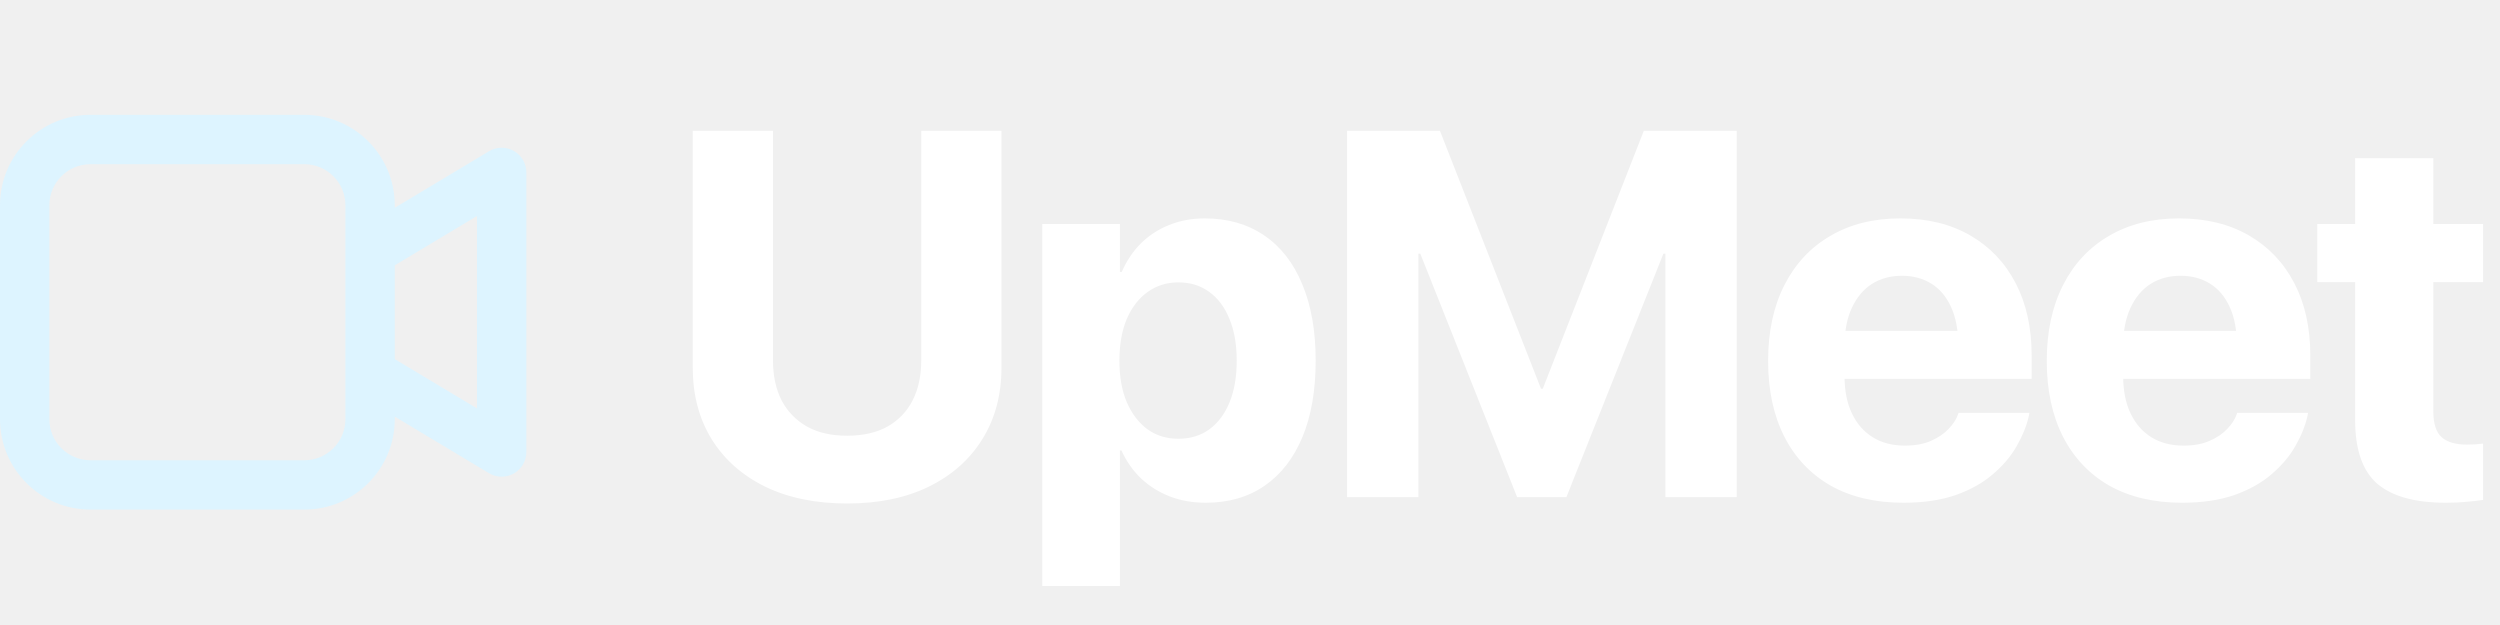
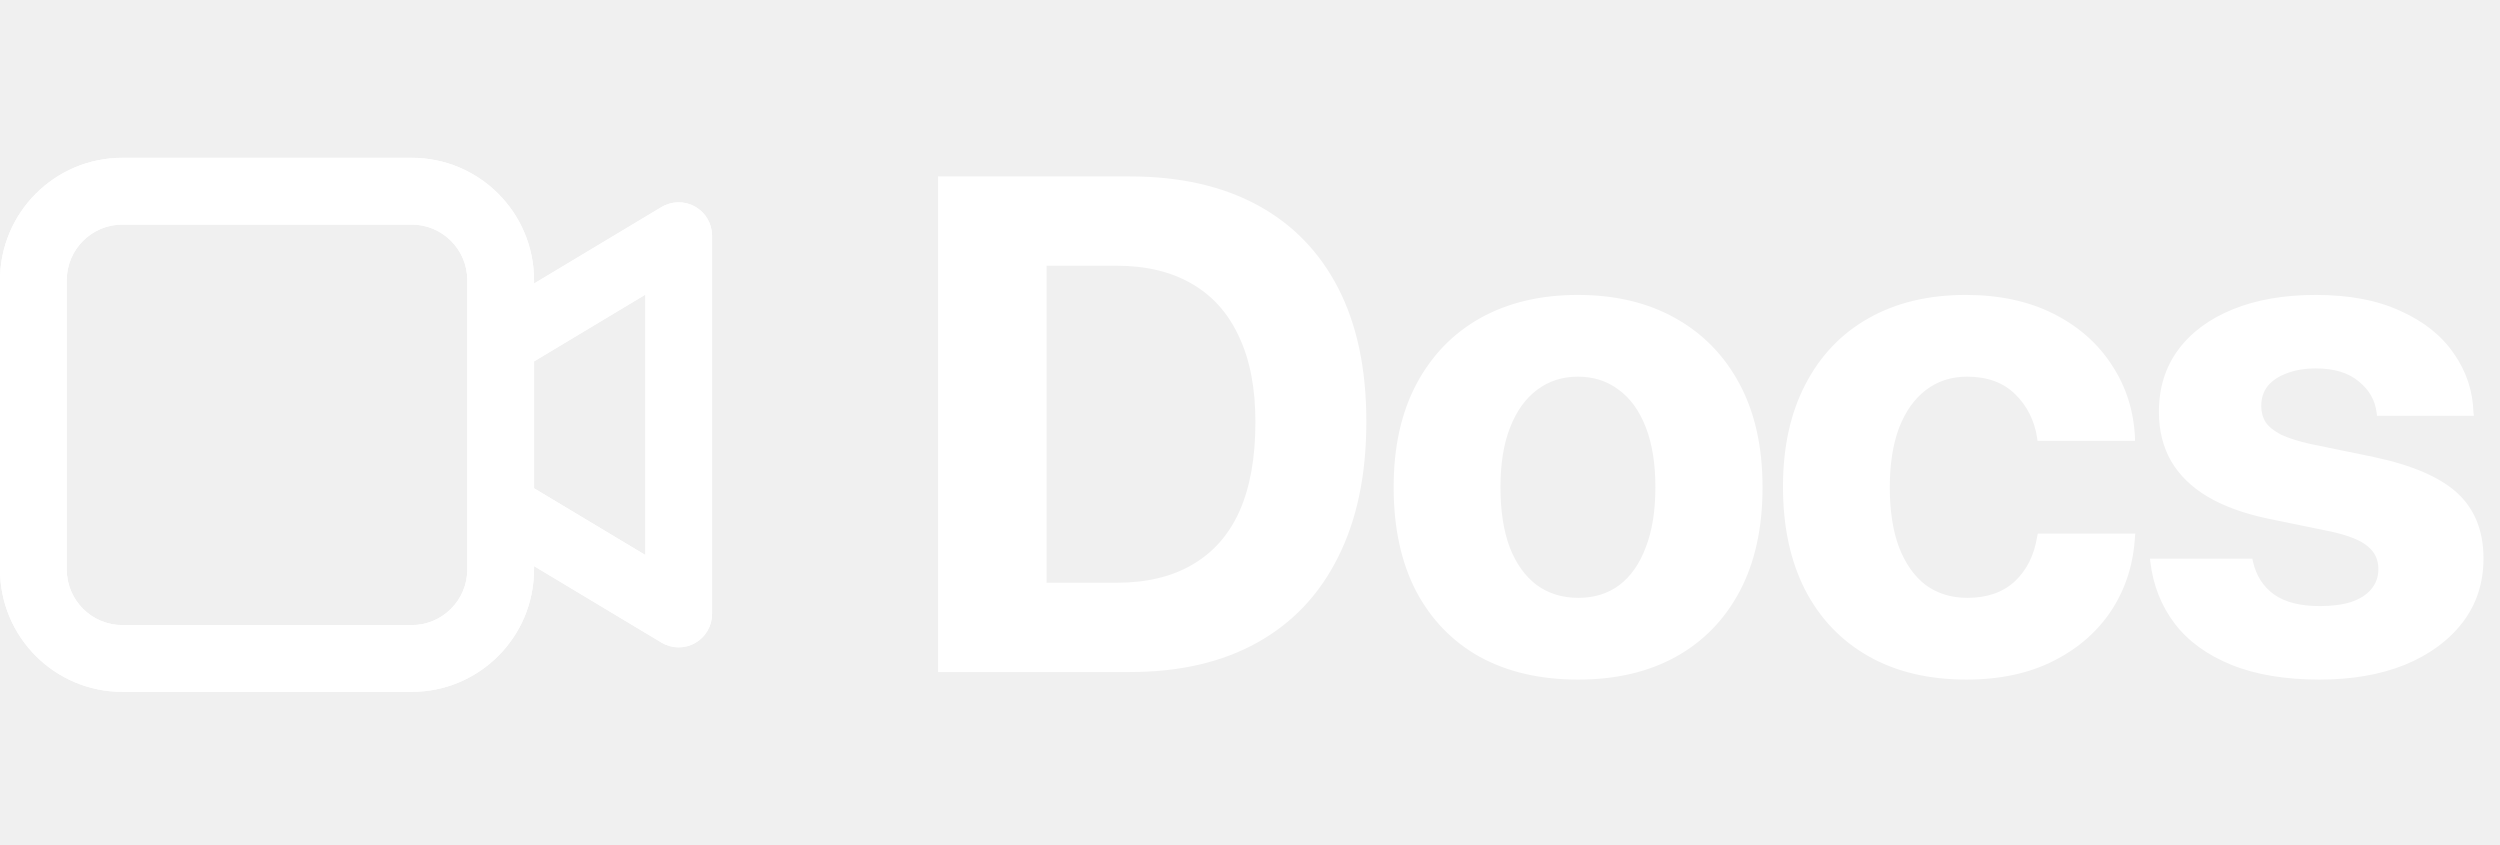
- <svg xmlns="http://www.w3.org/2000/svg" width="3339" height="834" viewBox="0 0 3339 834" fill="none">
-   <path d="M1131.4 672.477C1173.67 672.477 1210.18 664.904 1240.92 649.758C1271.67 634.613 1295.4 613.476 1312.13 586.349C1329.09 558.996 1337.56 527.235 1337.56 491.066V174.699H1230.41V481.233C1230.41 501.804 1226.57 519.662 1218.88 534.808C1211.2 549.728 1200.01 561.37 1185.31 569.734C1170.62 577.872 1152.65 581.941 1131.4 581.941C1110.38 581.941 1092.52 577.872 1077.82 569.734C1063.13 561.37 1051.83 549.728 1043.92 534.808C1036.23 519.662 1032.39 501.804 1032.39 481.233V174.699H925.235V491.066C925.235 527.235 933.599 558.996 950.328 586.349C967.282 613.702 991.244 634.952 1022.21 650.097C1053.18 665.017 1089.58 672.477 1131.4 672.477ZM1392.01 782.68H1495.77V601.608H1497.8C1504.36 616.076 1513.06 628.509 1523.91 638.908C1534.99 649.306 1547.76 657.331 1562.23 662.983C1576.92 668.634 1592.97 671.46 1610.38 671.46C1640.9 671.46 1667.12 663.887 1689.05 648.741C1710.97 633.595 1727.81 611.894 1739.57 583.637C1751.32 555.379 1757.2 521.471 1757.2 481.911V481.572C1757.2 441.786 1751.21 407.764 1739.23 379.507C1727.48 351.024 1710.52 329.322 1688.37 314.402C1666.21 299.257 1639.77 291.684 1609.02 291.684C1591.84 291.684 1576.02 294.622 1561.55 300.5C1547.31 306.151 1534.76 314.289 1523.91 324.914C1513.29 335.539 1504.7 348.311 1498.14 363.231H1495.77V299.144H1392.01V782.68ZM1573.76 586.01C1558.16 586.01 1544.48 581.828 1532.73 573.464C1520.97 564.874 1511.7 552.78 1504.92 537.182C1498.37 521.584 1495.09 503.16 1495.09 481.911V481.572C1495.09 460.096 1498.37 441.56 1504.92 425.962C1511.7 410.364 1520.97 398.383 1532.73 390.019C1544.71 381.428 1558.38 377.133 1573.76 377.133C1589.58 377.133 1603.26 381.315 1614.79 389.68C1626.54 398.044 1635.58 410.025 1641.91 425.623C1648.47 441.221 1651.75 459.87 1651.75 481.572V481.911C1651.75 503.16 1648.58 521.584 1642.25 537.182C1635.92 552.78 1626.88 564.874 1615.13 573.464C1603.6 581.828 1589.81 586.01 1573.76 586.01ZM1799.1 664H1894.38V338.817H1943.89L1837.08 188.263L2026.29 664H2092.07L2281.62 188.263L2174.81 338.817H2224.31V664H2319.6V174.699H2195.49L2060.53 519.21H2058.16L1923.2 174.699H1799.1V664ZM2542.23 671.46C2568.9 671.46 2592.07 668.069 2611.74 661.287C2631.63 654.28 2648.25 645.011 2661.58 633.482C2675.15 621.953 2685.77 609.407 2693.46 595.844C2701.37 582.054 2706.79 568.604 2709.73 555.493L2710.41 551.423H2615.81L2615.13 553.458C2612.87 560.014 2608.69 566.456 2602.58 572.786C2596.7 579.116 2588.91 584.428 2579.19 588.723C2569.46 593.018 2557.82 595.166 2544.26 595.166C2527.53 595.166 2513.18 591.436 2501.2 583.976C2489.21 576.516 2479.95 565.891 2473.39 552.102C2466.83 538.312 2463.56 521.697 2463.56 502.256V461.905C2463.56 442.012 2466.83 425.057 2473.39 411.042C2479.95 397.026 2488.88 386.402 2500.18 379.168C2511.71 371.934 2525.04 368.317 2540.19 368.317C2555.11 368.317 2568.22 371.821 2579.52 378.829C2590.83 385.837 2599.64 396.348 2605.97 410.364C2612.3 424.153 2615.47 441.334 2615.47 461.905V501.917L2664.64 441.899H2412.36V505.986H2713.46V474.451C2713.46 437.604 2706.34 405.504 2692.1 378.151C2677.86 350.798 2657.63 329.548 2631.4 314.402C2605.18 299.257 2574.1 291.684 2538.16 291.684C2502.21 291.684 2471.02 299.483 2444.57 315.081C2418.12 330.453 2397.66 352.38 2383.19 380.863C2368.73 409.347 2361.49 443.029 2361.49 481.911V482.25C2361.49 521.132 2368.73 554.814 2383.19 583.298C2397.66 611.555 2418.35 633.369 2445.25 648.741C2472.37 663.887 2504.7 671.46 2542.23 671.46ZM2914.39 671.46C2941.07 671.46 2964.24 668.069 2983.9 661.287C3003.8 654.28 3020.41 645.011 3033.75 633.482C3047.31 621.953 3057.94 609.407 3065.62 595.844C3073.54 582.054 3078.96 568.604 3081.9 555.493L3082.58 551.423H2987.97L2987.29 553.458C2985.03 560.014 2980.85 566.456 2974.75 572.786C2968.87 579.116 2961.07 584.428 2951.35 588.723C2941.63 593.018 2929.99 595.166 2916.43 595.166C2899.7 595.166 2885.34 591.436 2873.36 583.976C2861.38 576.516 2852.11 565.891 2845.56 552.102C2839 538.312 2835.72 521.697 2835.72 502.256V461.905C2835.72 442.012 2839 425.057 2845.56 411.042C2852.11 397.026 2861.04 386.402 2872.34 379.168C2883.87 371.934 2897.21 368.317 2912.36 368.317C2927.28 368.317 2940.39 371.821 2951.69 378.829C2962.99 385.837 2971.81 396.348 2978.14 410.364C2984.47 424.153 2987.63 441.334 2987.63 461.905V501.917L3036.8 441.899H2784.52V505.986H3085.63V474.451C3085.63 437.604 3078.51 405.504 3064.27 378.151C3050.03 350.798 3029.79 329.548 3003.57 314.402C2977.35 299.257 2946.27 291.684 2910.32 291.684C2874.38 291.684 2843.18 299.483 2816.73 315.081C2790.29 330.453 2769.83 352.38 2755.36 380.863C2740.89 409.347 2733.66 443.029 2733.66 481.911V482.25C2733.66 521.132 2740.89 554.814 2755.36 583.298C2769.83 611.555 2790.51 633.369 2817.41 648.741C2844.54 663.887 2876.87 671.46 2914.39 671.46ZM3266.55 671.46C3277.4 671.46 3287.01 671.008 3295.37 670.104C3303.74 669.425 3310.75 668.634 3316.4 667.73V592.453C3313.23 592.679 3309.95 593.018 3306.56 593.47C3303.17 593.696 3299.22 593.809 3294.7 593.809C3279.78 593.809 3268.59 590.531 3261.13 583.976C3253.67 577.42 3249.94 565.778 3249.94 549.05V376.794H3316.4V299.144H3249.94V211.32H3145.5V299.144H3094.97V376.794H3145.5V560.918C3145.5 600.478 3155.33 628.848 3175 646.028C3194.89 662.983 3225.41 671.46 3266.55 671.46Z" fill="white" />
-   <path d="M488.326 300.868C472.719 310.231 467.662 330.474 477.025 346.08C486.388 361.687 506.63 366.744 522.237 357.381L488.326 300.868ZM670.047 230.266H703C703 218.394 696.616 207.439 686.282 201.59C675.952 195.74 663.272 195.9 653.091 202.009L670.047 230.266ZM670.047 603.734L653.091 631.991C663.272 638.098 675.952 638.26 686.282 632.408C696.616 626.56 703 615.606 703 603.734H670.047ZM522.237 476.619C506.63 467.256 486.388 472.313 477.025 487.92C467.662 503.526 472.719 523.768 488.326 533.131L522.237 476.619ZM522.237 357.381L687.002 258.523L653.091 202.009L488.326 300.868L522.237 357.381ZM637.094 230.266V603.734H703V230.266H637.094ZM687.002 575.478L522.237 476.619L488.326 533.131L653.091 631.991L687.002 575.478ZM120.828 219.281H406.422V153.375H120.828V219.281ZM461.344 274.203V559.797H527.25V274.203H461.344ZM406.422 614.719H120.828V680.625H406.422V614.719ZM65.906 559.797V274.203H0V559.797H65.906ZM120.828 614.719C90.495 614.719 65.906 590.131 65.906 559.797H0C0 626.529 54.097 680.625 120.828 680.625V614.719ZM461.344 559.797C461.344 590.131 436.756 614.719 406.422 614.719V680.625C473.154 680.625 527.25 626.529 527.25 559.797H461.344ZM406.422 219.281C436.756 219.281 461.344 243.87 461.344 274.203H527.25C527.25 207.472 473.154 153.375 406.422 153.375V219.281ZM120.828 153.375C54.097 153.375 0 207.472 0 274.203H65.906C65.906 243.87 90.495 219.281 120.828 219.281V153.375Z" fill="#DDF4FF" />
+ <svg xmlns="http://www.w3.org/2000/svg" width="3043" height="1028" viewBox="0 0 3043 1028" fill="none">
+   <path d="M602.045 373.933C582.804 385.477 576.569 410.433 588.113 429.674C599.656 448.915 624.612 455.15 643.853 443.607L602.045 373.933ZM826.085 286.889H866.712C866.712 272.252 858.841 258.747 846.1 251.535C833.365 244.324 817.732 244.521 805.181 252.051L826.085 286.889ZM826.085 747.33L805.181 782.166C817.732 789.696 833.365 789.896 846.1 782.681C858.841 775.471 866.712 761.966 866.712 747.33H826.085ZM643.853 590.612C624.612 579.069 599.656 585.303 588.113 604.544C576.569 623.785 582.804 648.741 602.045 660.285L643.853 590.612ZM643.853 443.607L846.989 321.726L805.181 252.051L602.045 373.933L643.853 443.607ZM785.458 286.889V747.33H866.712V286.889H785.458ZM846.989 712.493L643.853 590.612L602.045 660.285L805.181 782.166L846.989 712.493ZM148.966 273.347H501.068V192.092H148.966V273.347ZM568.78 341.058V693.16H650.034V341.058H568.78ZM501.068 760.872H148.966V842.127H501.068V760.872ZM81.254 693.16V341.058H0V693.16H81.254ZM148.966 760.872C111.57 760.872 81.254 730.559 81.254 693.16H0C0 775.433 66.695 842.127 148.966 842.127V760.872ZM568.78 693.16C568.78 730.559 538.466 760.872 501.068 760.872V842.127C583.34 842.127 650.034 775.433 650.034 693.16H568.78ZM501.068 273.347C538.466 273.347 568.78 303.662 568.78 341.058H650.034C650.034 258.787 583.34 192.092 501.068 192.092V273.347ZM148.966 192.092C66.695 192.092 0 258.787 0 341.058H81.254C81.254 303.662 111.57 273.347 148.966 273.347V192.092Z" fill="white" />
+   <path d="M1141.79 818V214.752H1375.48C1435.68 214.752 1487.24 226.319 1530.16 249.451C1573.08 272.583 1605.97 306.306 1628.82 350.619C1651.68 394.932 1663.1 449 1663.1 512.823V513.659C1663.1 577.76 1651.68 632.525 1628.82 677.953C1606.25 723.381 1573.5 758.079 1530.58 782.048C1487.66 806.016 1435.96 818 1375.48 818H1141.79ZM1273.9 709.307H1359.18C1395.69 709.307 1426.49 701.921 1451.57 687.15C1476.93 672.379 1496.02 650.64 1508.84 621.934C1521.66 592.949 1528.07 556.997 1528.07 514.077V513.241C1528.07 472.272 1521.38 437.713 1508.01 409.564C1494.91 381.137 1475.68 359.677 1450.32 345.184C1425.23 330.692 1394.85 323.446 1359.18 323.446H1273.9V709.307ZM1920.86 827.197C1874.87 827.197 1835.02 818 1801.29 799.606C1767.85 780.933 1741.93 754.178 1723.54 719.34C1705.42 684.224 1696.36 642.279 1696.36 593.507V592.671C1696.36 544.177 1705.56 502.511 1723.95 467.673C1742.63 432.557 1768.69 405.662 1802.13 386.989C1835.85 368.317 1875.29 358.98 1920.44 358.98C1965.87 358.98 2005.3 368.317 2038.75 386.989C2072.47 405.662 2098.67 432.418 2117.34 467.255C2136.01 502.093 2145.35 543.898 2145.35 592.671V593.507C2145.35 642.558 2136.15 684.502 2117.76 719.34C2099.36 754.178 2073.31 780.933 2039.58 799.606C2006.14 818 1966.56 827.197 1920.86 827.197ZM1921.27 727.701C1940.5 727.701 1957.09 722.545 1971.02 712.233C1984.96 701.642 1995.69 686.314 2003.21 666.248C2011.02 646.181 2014.92 621.934 2014.92 593.507V592.671C2014.92 564.243 2011.02 539.996 2003.21 519.93C1995.41 499.863 1984.4 484.674 1970.19 474.362C1956.25 463.771 1939.67 458.476 1920.44 458.476C1901.77 458.476 1885.32 463.771 1871.11 474.362C1856.89 484.953 1845.89 500.281 1838.08 520.348C1830.28 540.135 1826.38 564.243 1826.38 592.671V593.507C1826.38 621.934 1830.14 646.181 1837.66 666.248C1845.47 686.314 1856.48 701.642 1870.69 712.233C1884.9 722.545 1901.77 727.701 1921.27 727.701ZM2393.49 827.197C2347.5 827.197 2307.79 817.721 2274.34 798.77C2240.9 779.818 2215.12 752.784 2197 717.668C2179.17 682.551 2170.25 640.886 2170.25 592.671V592.252C2170.25 544.316 2179.31 502.929 2197.42 468.091C2215.54 432.975 2241.18 406.08 2274.34 387.408C2307.79 368.456 2347.22 358.98 2392.65 358.98C2433.62 358.98 2469.29 366.644 2499.67 381.973C2530.05 397.301 2553.74 418.204 2570.74 444.681C2588.02 470.878 2597.36 500.56 2598.75 533.725V536.652H2480.02L2479.61 532.889C2476.26 511.708 2467.34 494.011 2452.85 479.797C2438.36 465.583 2418.85 458.476 2394.32 458.476C2375.09 458.476 2358.37 463.911 2344.16 474.78C2330.22 485.371 2319.35 500.699 2311.55 520.766C2304.02 540.832 2300.26 564.94 2300.26 593.089V593.507C2300.26 621.934 2304.02 646.181 2311.55 666.248C2319.35 686.314 2330.22 701.642 2344.16 712.233C2358.37 722.545 2375.23 727.701 2394.74 727.701C2418.71 727.701 2437.94 721.012 2452.43 707.635C2466.92 693.978 2475.98 675.863 2479.61 653.288L2480.44 649.525H2599.17L2598.75 652.034C2597.08 685.478 2587.74 715.438 2570.74 741.915C2553.74 768.113 2530.19 788.876 2500.09 804.204C2469.99 819.533 2434.46 827.197 2393.49 827.197ZM2823.48 827.197C2781.39 827.197 2745.58 821.205 2716.04 809.221C2686.5 797.237 2663.5 780.515 2647.06 759.055C2630.62 737.316 2620.72 712.233 2617.38 683.806L2616.96 680.043H2741.54L2742.37 683.806C2746.28 700.806 2754.78 714.045 2767.88 723.52C2781.25 732.996 2799.79 737.734 2823.48 737.734C2838.53 737.734 2851.35 736.062 2861.94 732.718C2872.53 729.094 2880.61 723.939 2886.18 717.25C2892.04 710.282 2894.96 702.2 2894.96 693.003V692.585C2894.96 681.158 2890.64 671.961 2882 664.993C2873.64 657.747 2858.73 651.755 2837.27 647.017L2759.93 631.131C2730.95 625 2706.56 616.081 2686.77 604.376C2667.27 592.671 2652.49 578.178 2642.46 560.899C2632.71 543.619 2627.83 523.831 2627.83 501.535V501.117C2627.83 472.133 2635.63 447.049 2651.24 425.868C2666.85 404.687 2689 388.244 2717.71 376.538C2746.42 364.833 2780.14 358.98 2818.88 358.98C2859.57 358.98 2893.99 365.53 2922.14 378.628C2950.56 391.449 2972.16 408.728 2986.93 430.467C3001.98 451.927 3009.93 475.895 3010.76 502.372L3011.18 506.134H2893.29L2892.87 502.79C2891.2 487.461 2883.95 474.641 2871.13 464.329C2858.59 453.738 2841.17 448.443 2818.88 448.443C2805.5 448.443 2793.8 450.394 2783.76 454.296C2773.73 457.919 2765.93 463.075 2760.35 469.764C2755.06 476.452 2752.41 484.535 2752.41 494.011V494.429C2752.41 501.675 2754.22 508.224 2757.84 514.077C2761.74 519.651 2768.02 524.668 2776.66 529.127C2785.57 533.307 2797.42 537.07 2812.19 540.414L2889.53 556.3C2936.63 566.333 2970.63 581.104 2991.53 600.614C3012.44 620.123 3022.89 646.46 3022.89 679.625V680.043C3022.89 709.585 3014.39 735.505 2997.39 757.801C2980.39 779.818 2956.97 796.958 2927.15 809.221C2897.33 821.205 2862.77 827.197 2823.48 827.197Z" fill="white" />
+   <path d="M602.045 373.933C582.804 385.477 576.569 410.433 588.113 429.674C599.656 448.915 624.612 455.15 643.853 443.607L602.045 373.933ZM826.085 286.889H866.712C866.712 272.252 858.841 258.747 846.1 251.535C833.365 244.324 817.732 244.521 805.181 252.051L826.085 286.889ZM826.085 747.33L805.181 782.166C817.732 789.696 833.365 789.896 846.1 782.681C858.841 775.471 866.712 761.966 866.712 747.33H826.085ZM643.853 590.612C624.612 579.069 599.656 585.303 588.113 604.544C576.569 623.785 582.804 648.741 602.045 660.285L643.853 590.612ZM643.853 443.607L846.989 321.726L805.181 252.051L602.045 373.933L643.853 443.607ZM785.458 286.889V747.33H866.712V286.889H785.458ZM846.989 712.493L643.853 590.612L602.045 660.285L805.181 782.166L846.989 712.493ZM148.966 273.347H501.068V192.092H148.966V273.347ZM568.78 341.058V693.16H650.034V341.058H568.78ZM501.068 760.872H148.966V842.127H501.068V760.872ZM81.254 693.16V341.058H0V693.16H81.254ZM148.966 760.872C111.57 760.872 81.254 730.559 81.254 693.16H0C0 775.433 66.695 842.127 148.966 842.127V760.872ZM568.78 693.16C568.78 730.559 538.466 760.872 501.068 760.872V842.127C583.34 842.127 650.034 775.433 650.034 693.16H568.78ZM501.068 273.347C538.466 273.347 568.78 303.662 568.78 341.058H650.034C650.034 258.787 583.34 192.092 501.068 192.092V273.347ZM148.966 192.092C66.695 192.092 0 258.787 0 341.058H81.254C81.254 303.662 111.57 273.347 148.966 273.347V192.092Z" fill="white" />
</svg>
